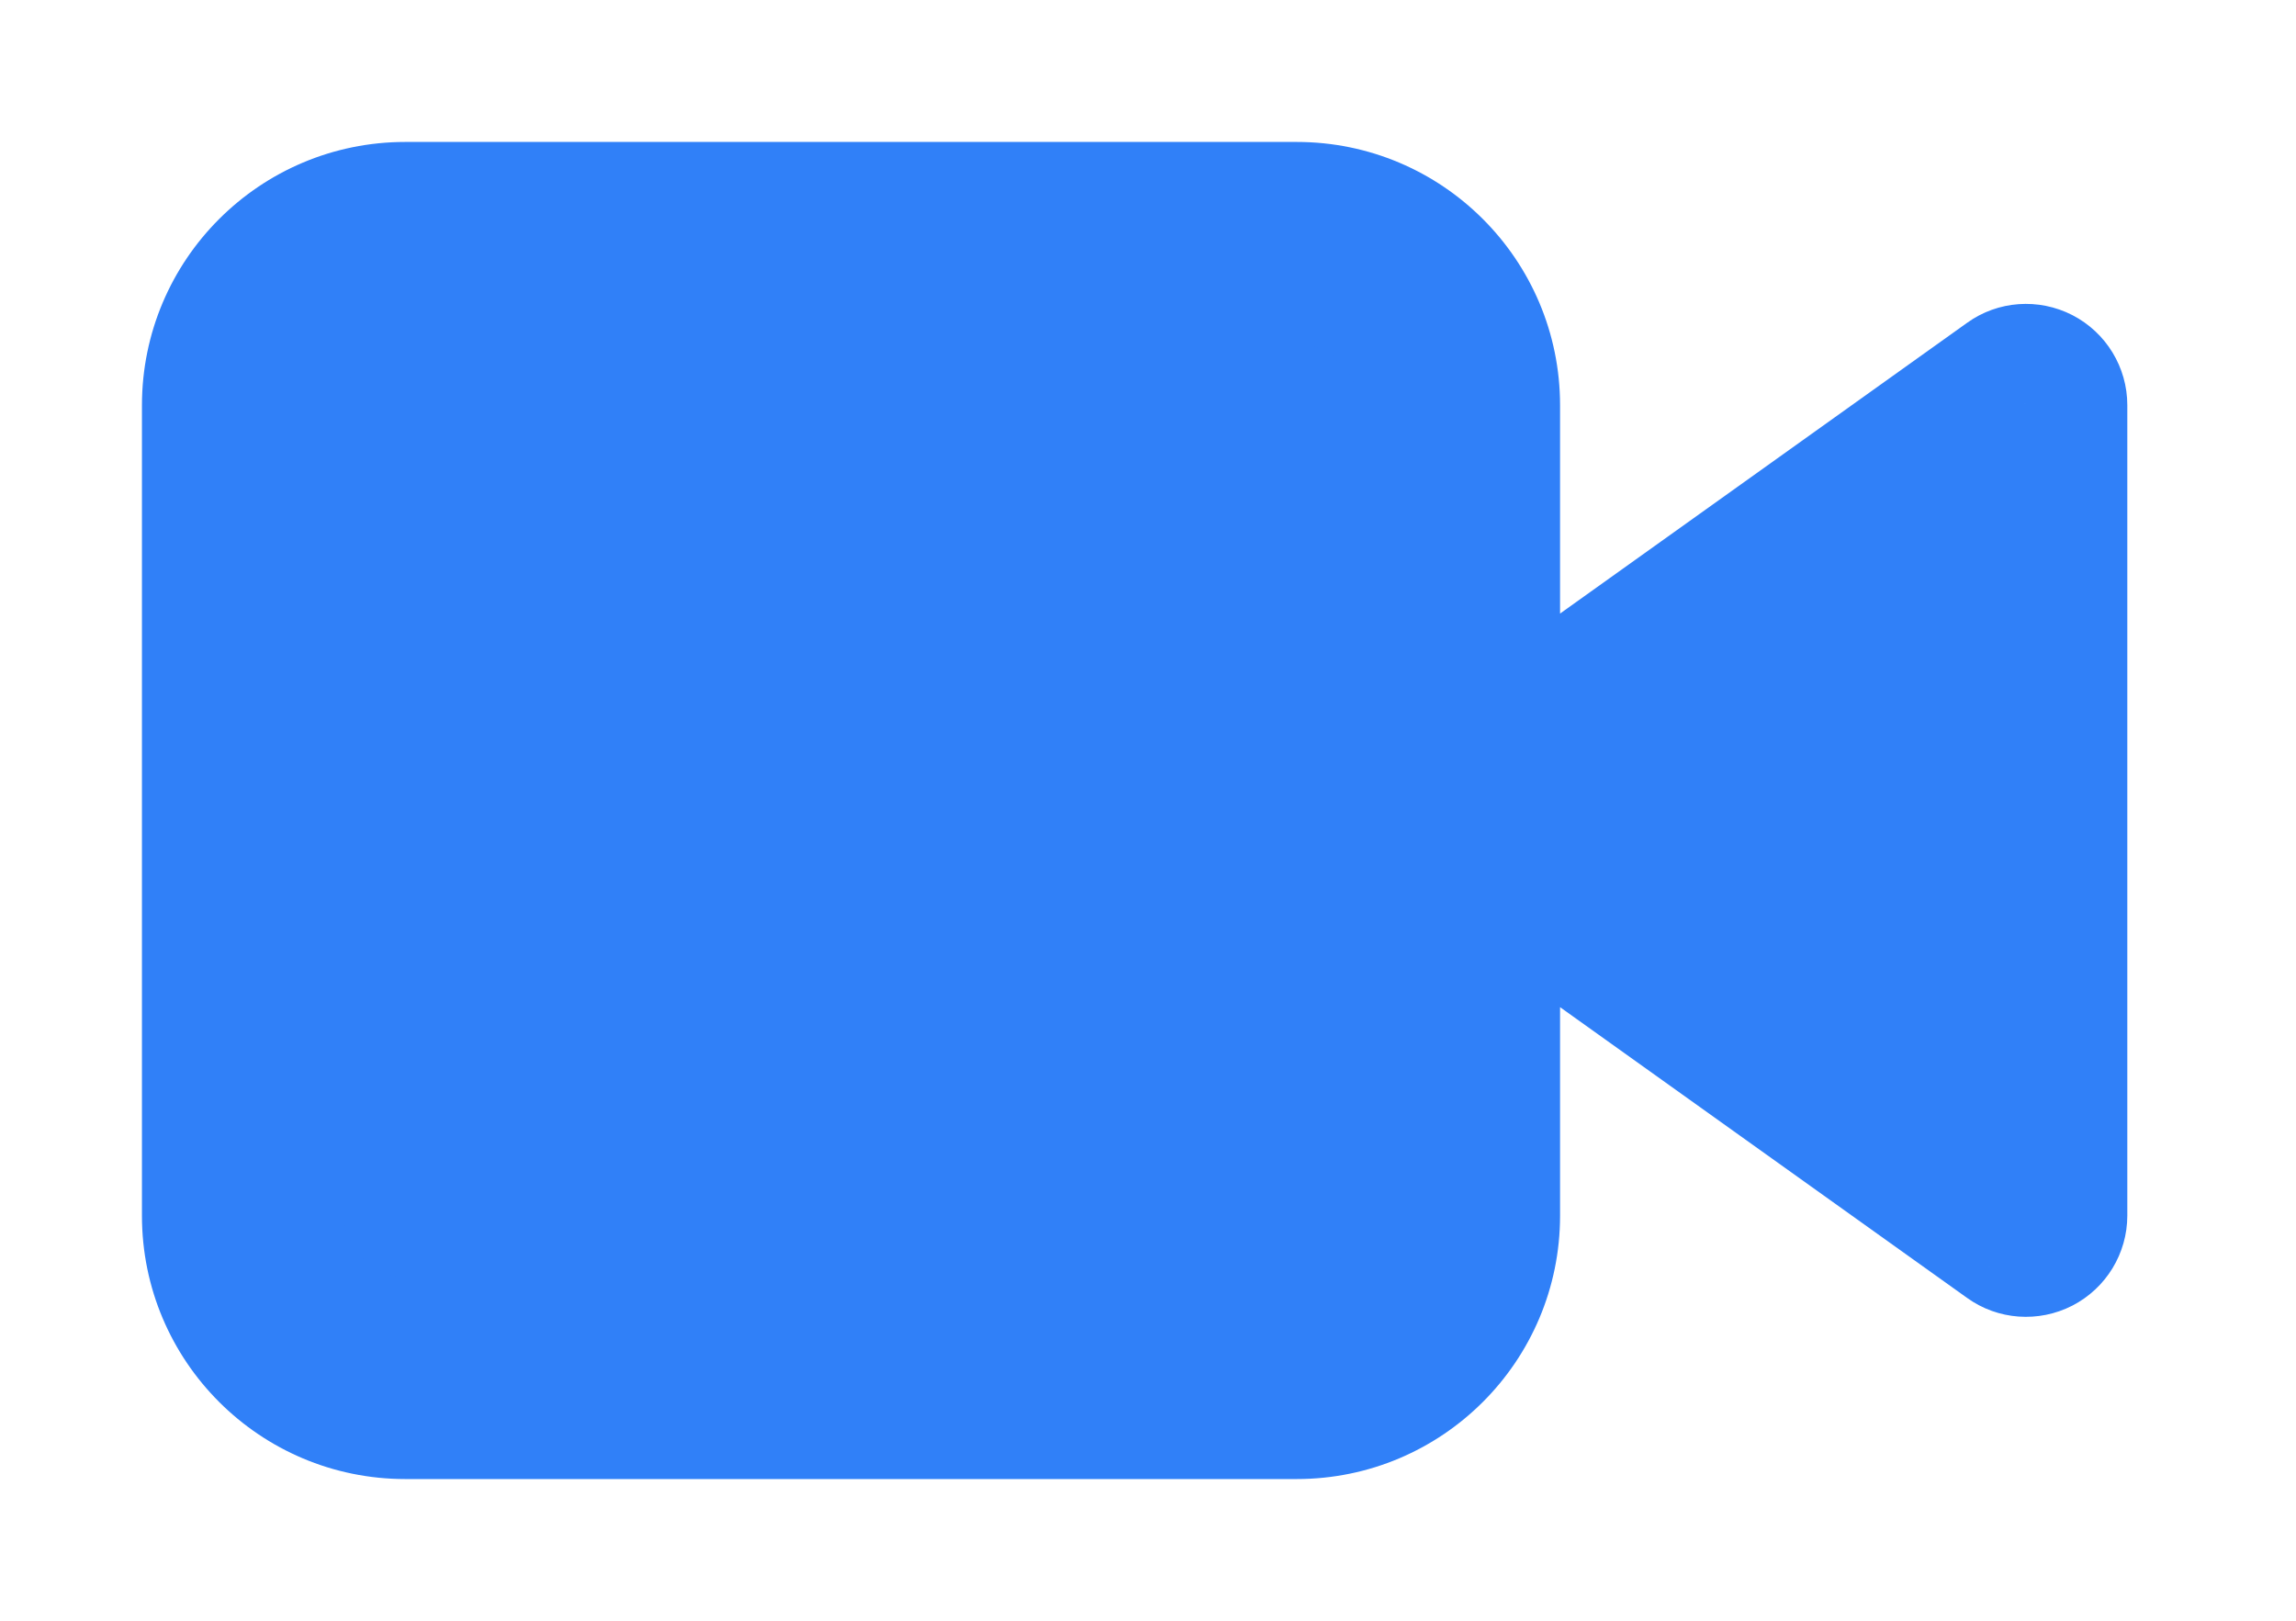
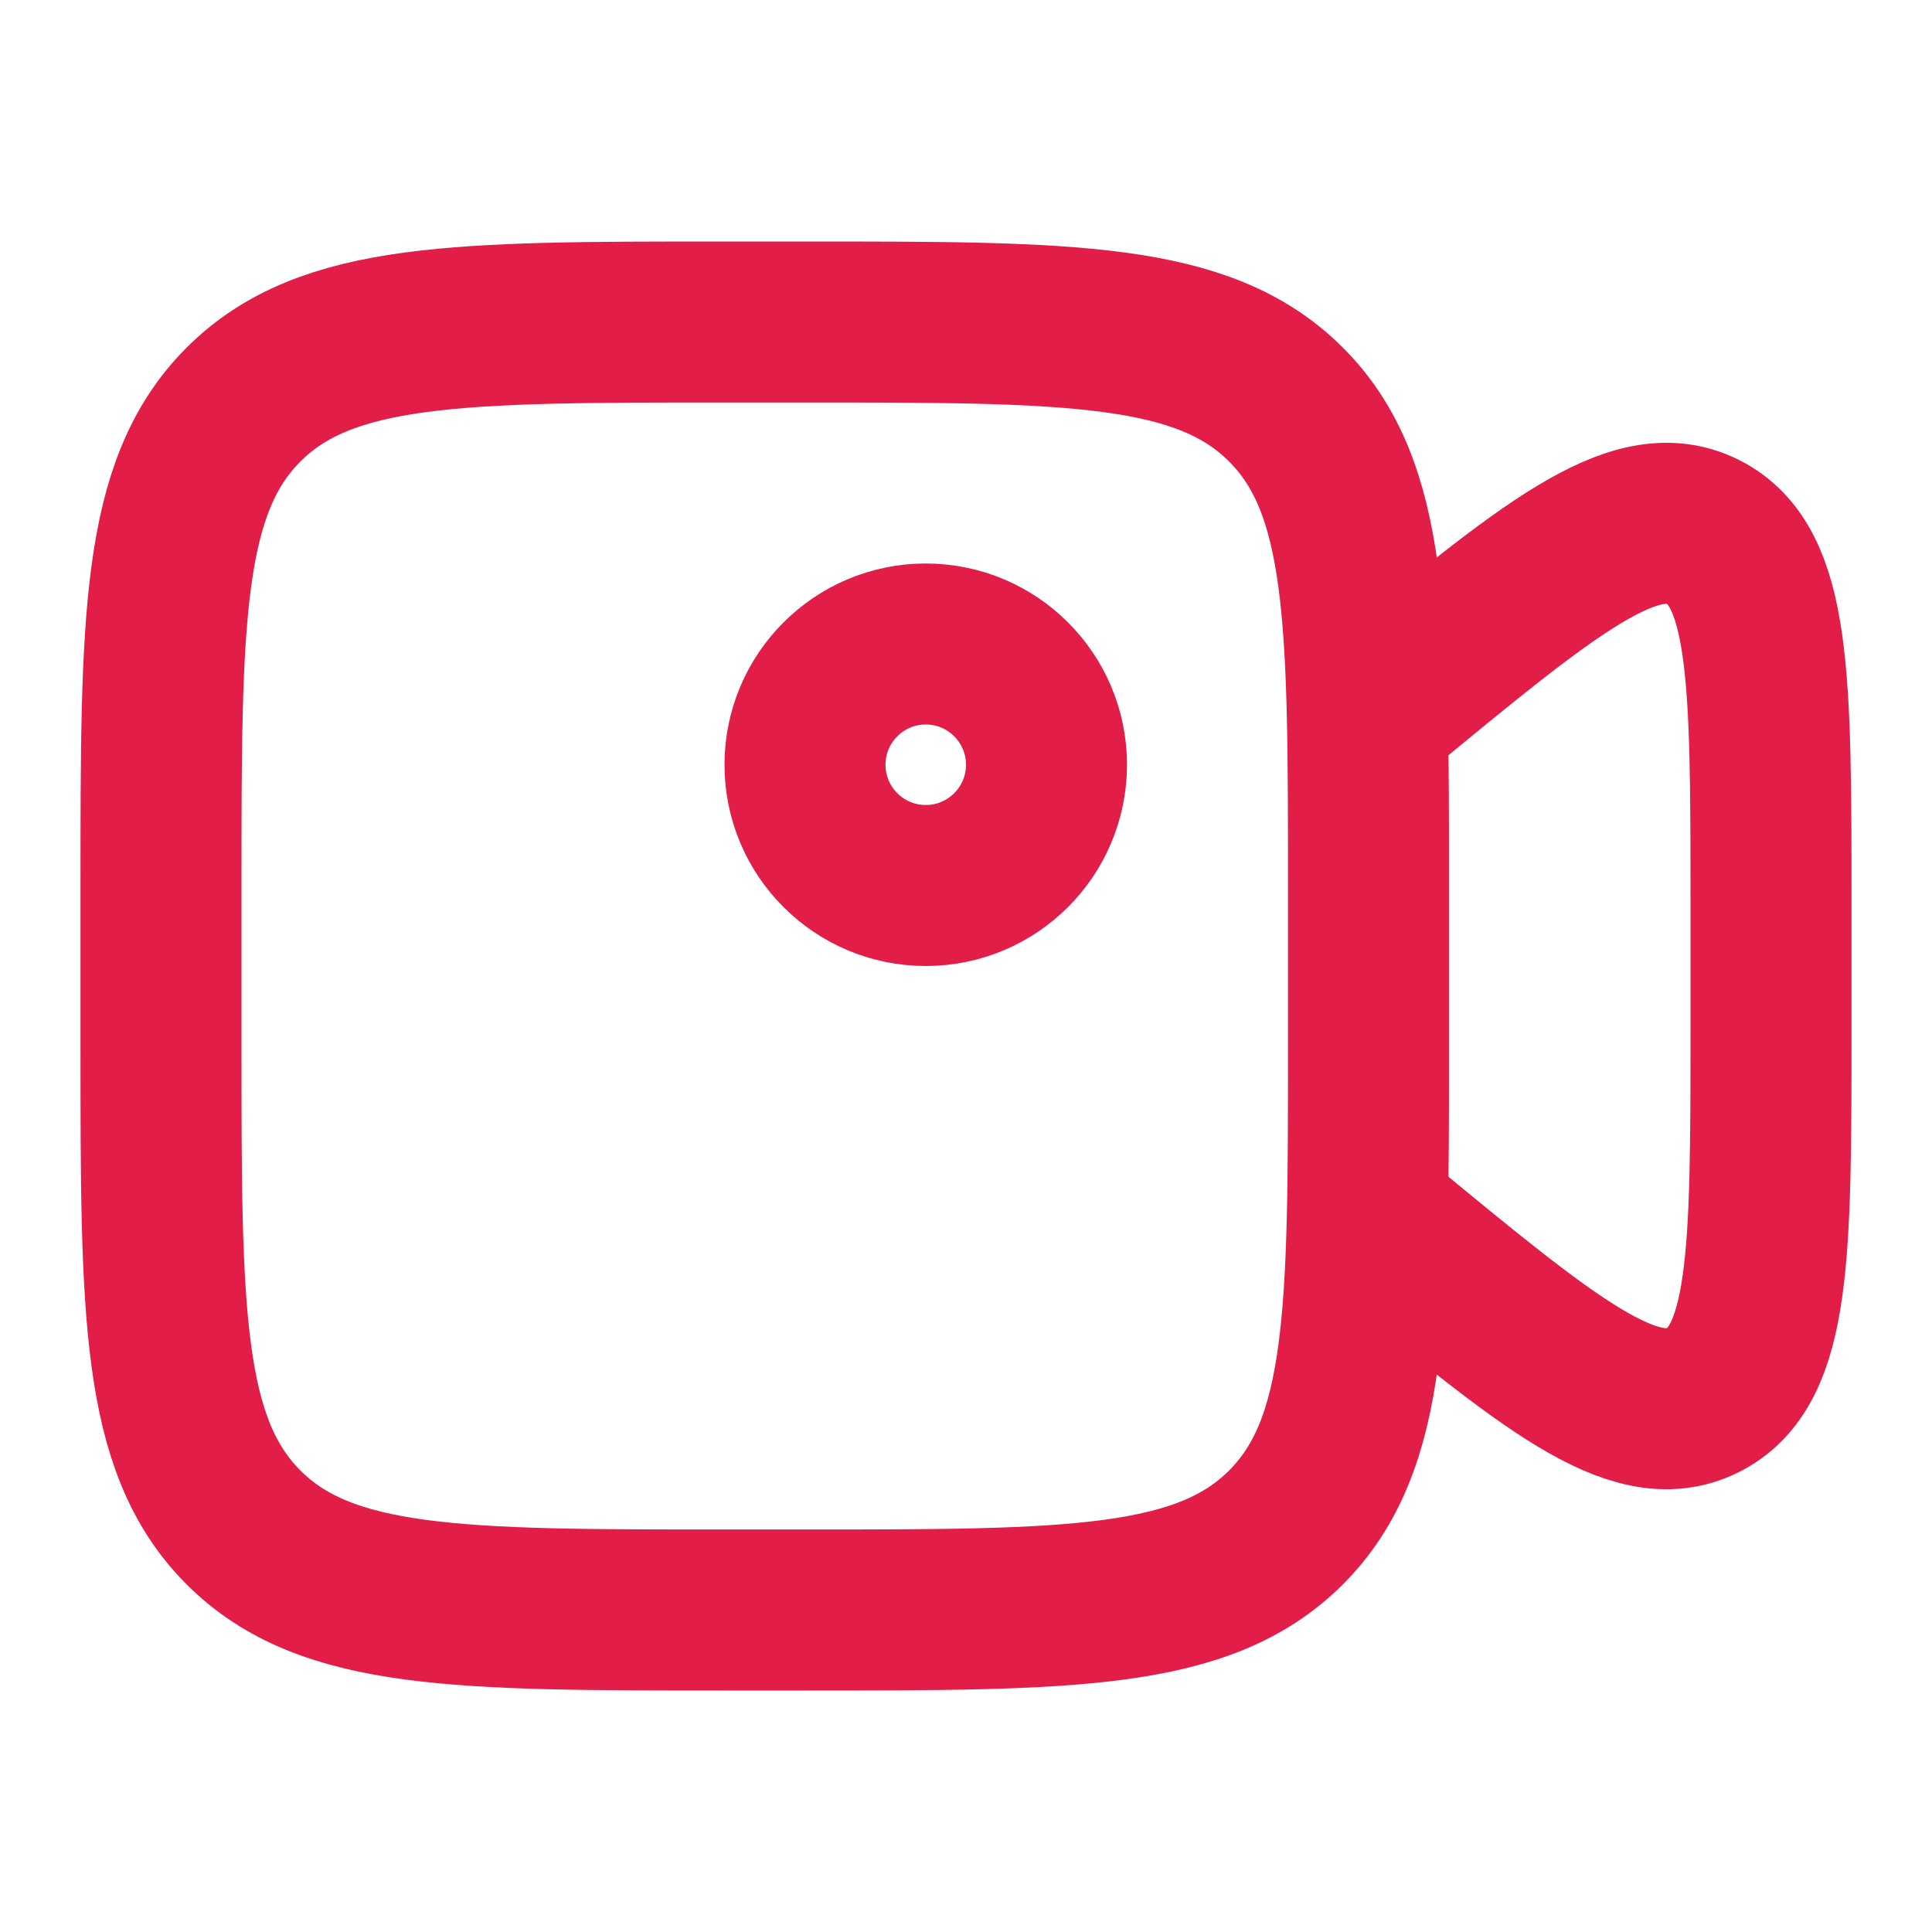
- <svg xmlns="http://www.w3.org/2000/svg" width="17" height="12" viewBox="0 0 17 12" fill="none">
-   <path fill-rule="evenodd" clip-rule="evenodd" d="M3.001 1.801H9.601C10.264 1.801 10.801 2.338 10.801 3.001V6V9.001C10.801 9.664 10.264 10.201 9.601 10.201H3.001C2.338 10.201 1.801 9.664 1.801 9.001V3.001C1.801 2.338 2.338 1.801 3.001 1.801ZM10.801 6L15.001 9V3L10.801 6Z" fill="#3080F8" />
-   <path d="M15.001 9L14.565 9.61C14.793 9.774 15.094 9.795 15.344 9.667C15.594 9.538 15.751 9.281 15.751 9H15.001ZM15.001 3H15.751C15.751 2.719 15.594 2.462 15.344 2.333C15.094 2.205 14.793 2.226 14.565 2.39L15.001 3ZM9.601 1.051H3.001V2.551H9.601V1.051ZM11.551 3.001C11.551 1.924 10.678 1.051 9.601 1.051V2.551C9.849 2.551 10.051 2.752 10.051 3.001H11.551ZM11.551 6V3.001H10.051V6H11.551ZM11.551 9.001V6H10.051V9.001H11.551ZM9.601 10.951C10.678 10.951 11.551 10.078 11.551 9.001H10.051C10.051 9.249 9.849 9.451 9.601 9.451V10.951ZM3.001 10.951H9.601V9.451H3.001V10.951ZM1.051 9.001C1.051 10.078 1.924 10.951 3.001 10.951V9.451C2.752 9.451 2.551 9.249 2.551 9.001H1.051ZM1.051 3.001V9.001H2.551V3.001H1.051ZM3.001 1.051C1.924 1.051 1.051 1.924 1.051 3.001H2.551C2.551 2.752 2.752 2.551 3.001 2.551V1.051ZM10.365 6.61L14.565 9.61L15.437 8.39L11.237 5.39L10.365 6.61ZM15.751 9V3H14.251V9H15.751ZM14.565 2.39L10.365 5.39L11.237 6.61L15.437 3.61L14.565 2.39Z" fill="#3080F8" />
+ <svg xmlns="http://www.w3.org/2000/svg" width="18" height="18" viewBox="0 0 18 18" fill="none">
+   <path d="M1.5 8.25C1.5 5.775 1.5 4.538 2.269 3.769C3.038 3 4.275 3 6.75 3H7.5C9.975 3 11.212 3 11.981 3.769C12.75 4.538 12.75 5.775 12.75 8.25V9.75C12.75 12.225 12.75 13.462 11.981 14.231C11.212 15 9.975 15 7.5 15H6.75C4.275 15 3.038 15 2.269 14.231C1.5 13.462 1.5 12.225 1.5 9.75V8.25Z" stroke="#E11D48" stroke-width="1.5" />
+   <path d="M12.75 6.679L12.844 6.601C14.431 5.292 15.225 4.638 15.862 4.954C16.5 5.27 16.5 6.318 16.5 8.414V9.586C16.5 11.682 16.5 12.73 15.862 13.046C15.225 13.363 14.431 12.708 12.844 11.399L12.75 11.321" stroke="#E11D48" stroke-width="1.5" stroke-linecap="round" />
+   <path d="M8.625 8.25C9.246 8.25 9.75 7.746 9.75 7.125C9.75 6.504 9.246 6 8.625 6C8.004 6 7.5 6.504 7.5 7.125C7.5 7.746 8.004 8.25 8.625 8.25Z" stroke="#E11D48" stroke-width="1.5" />
</svg>
